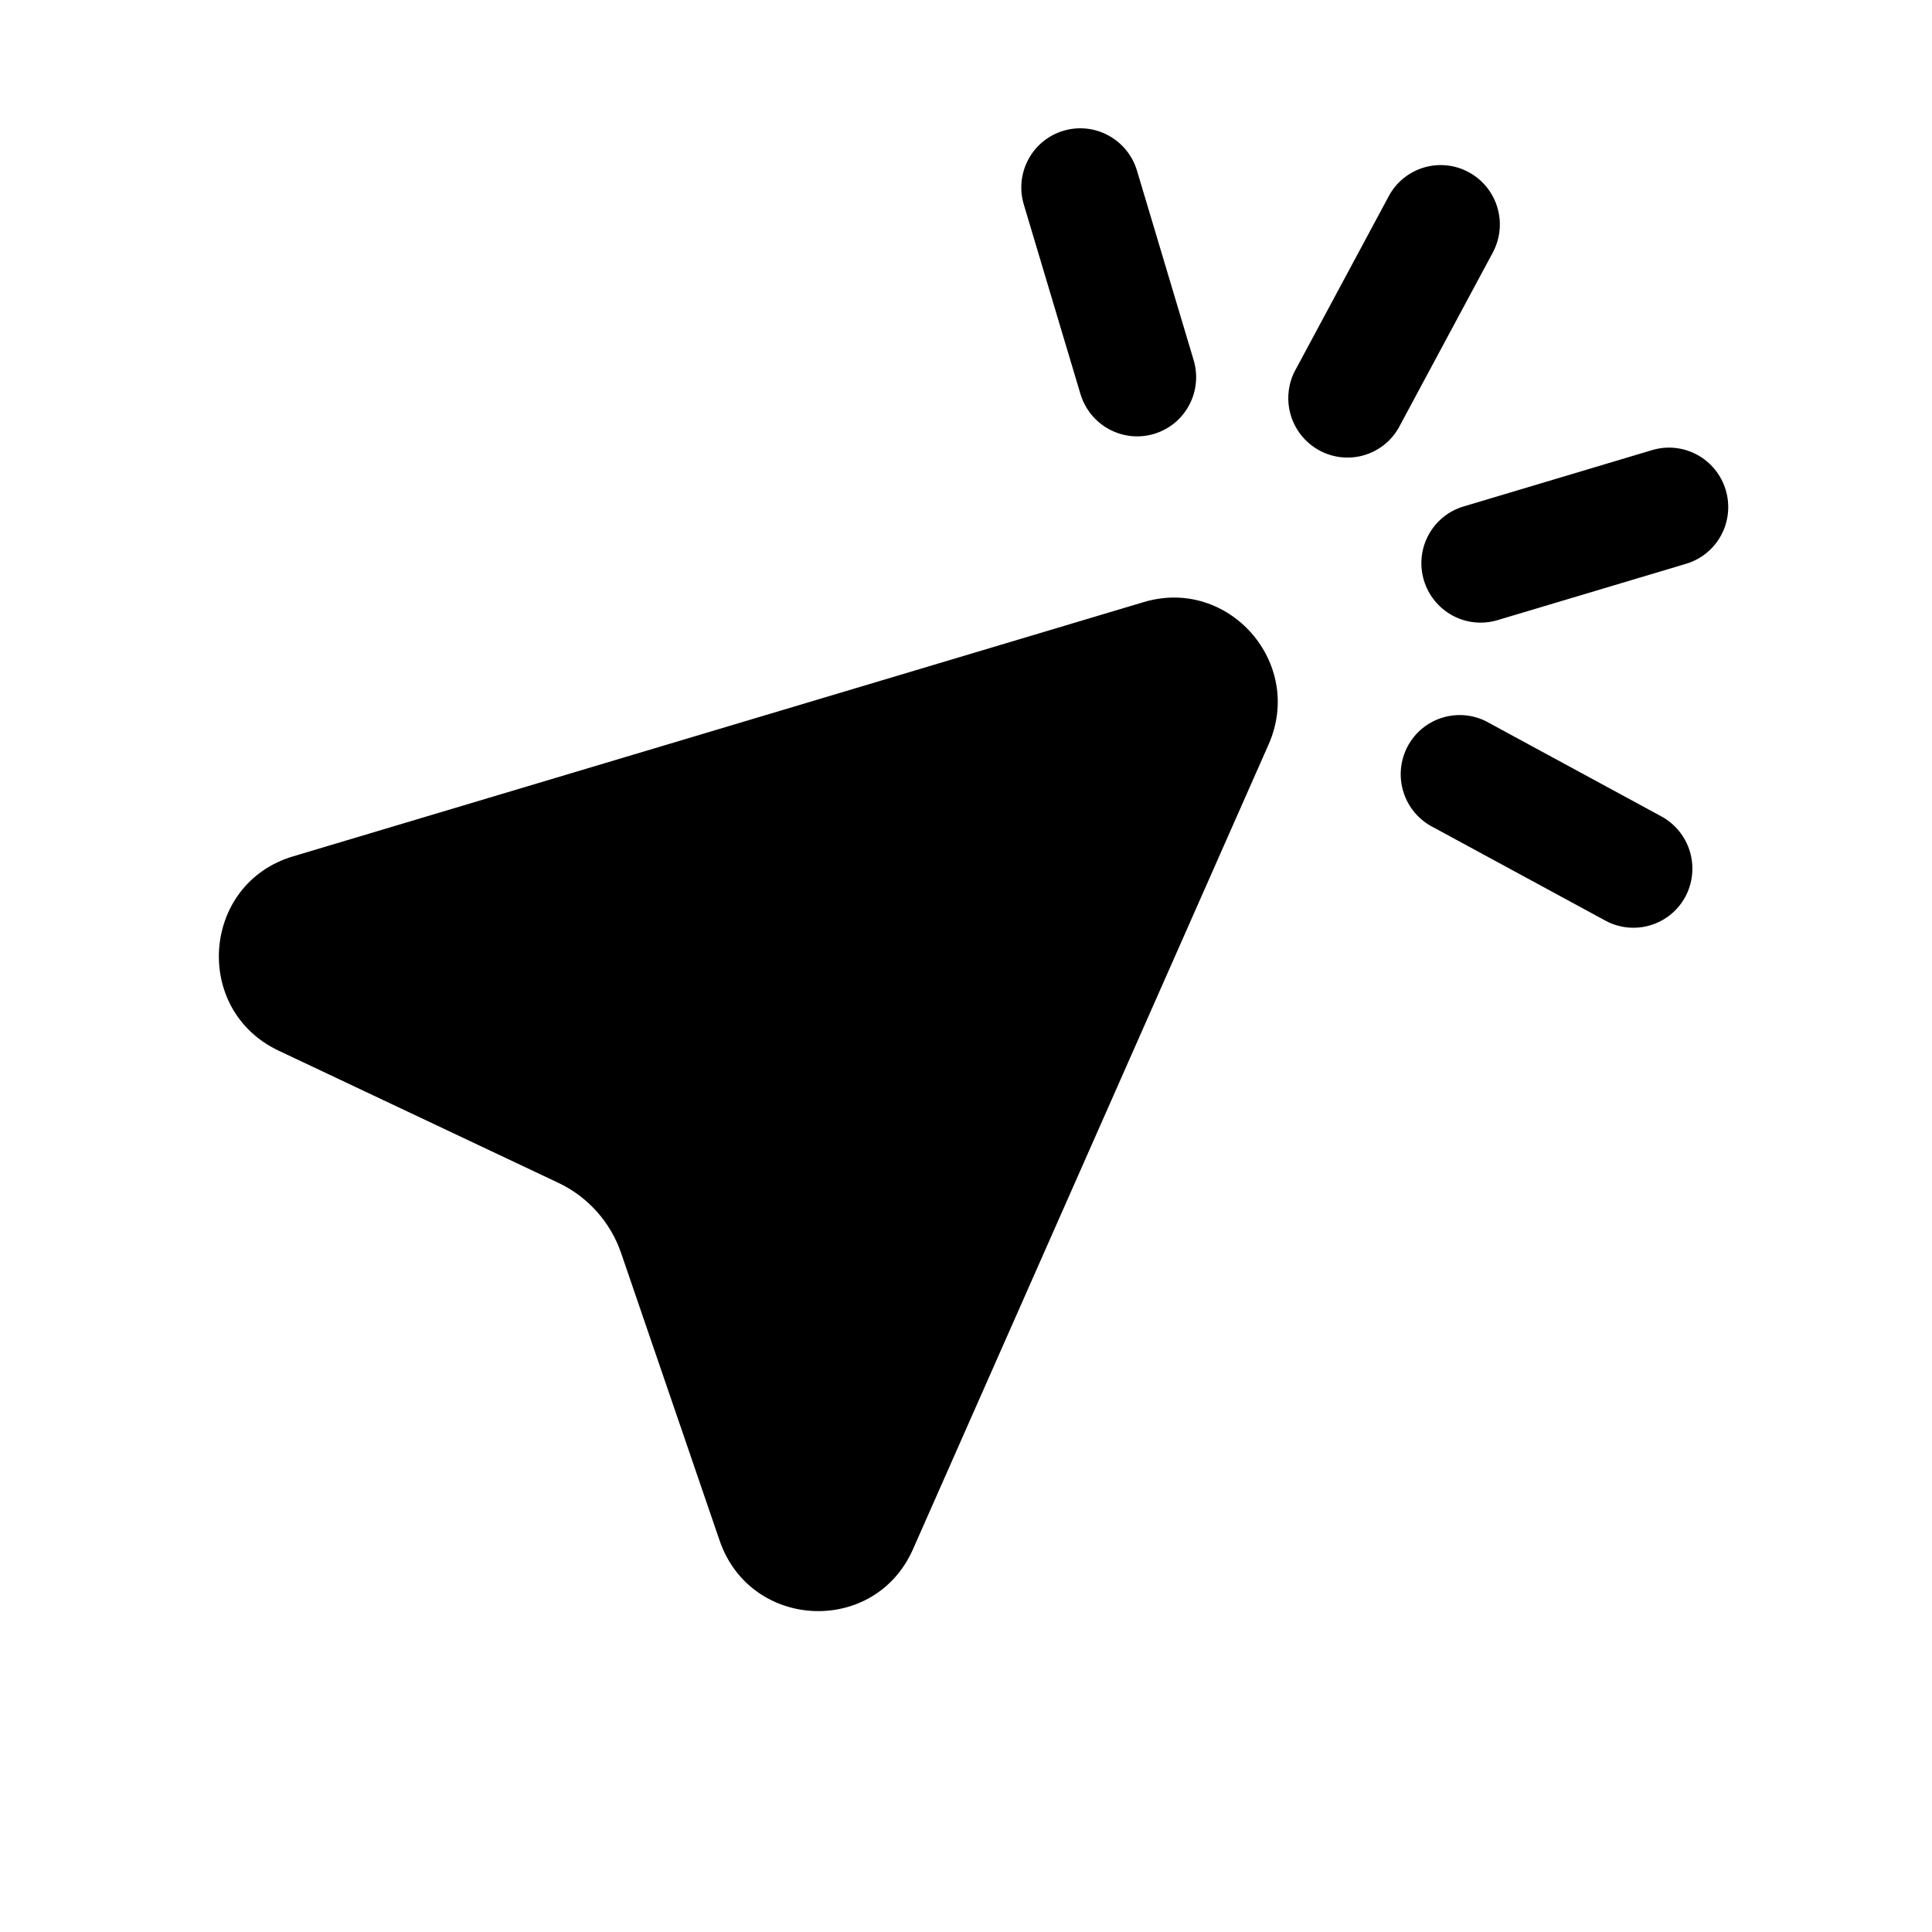
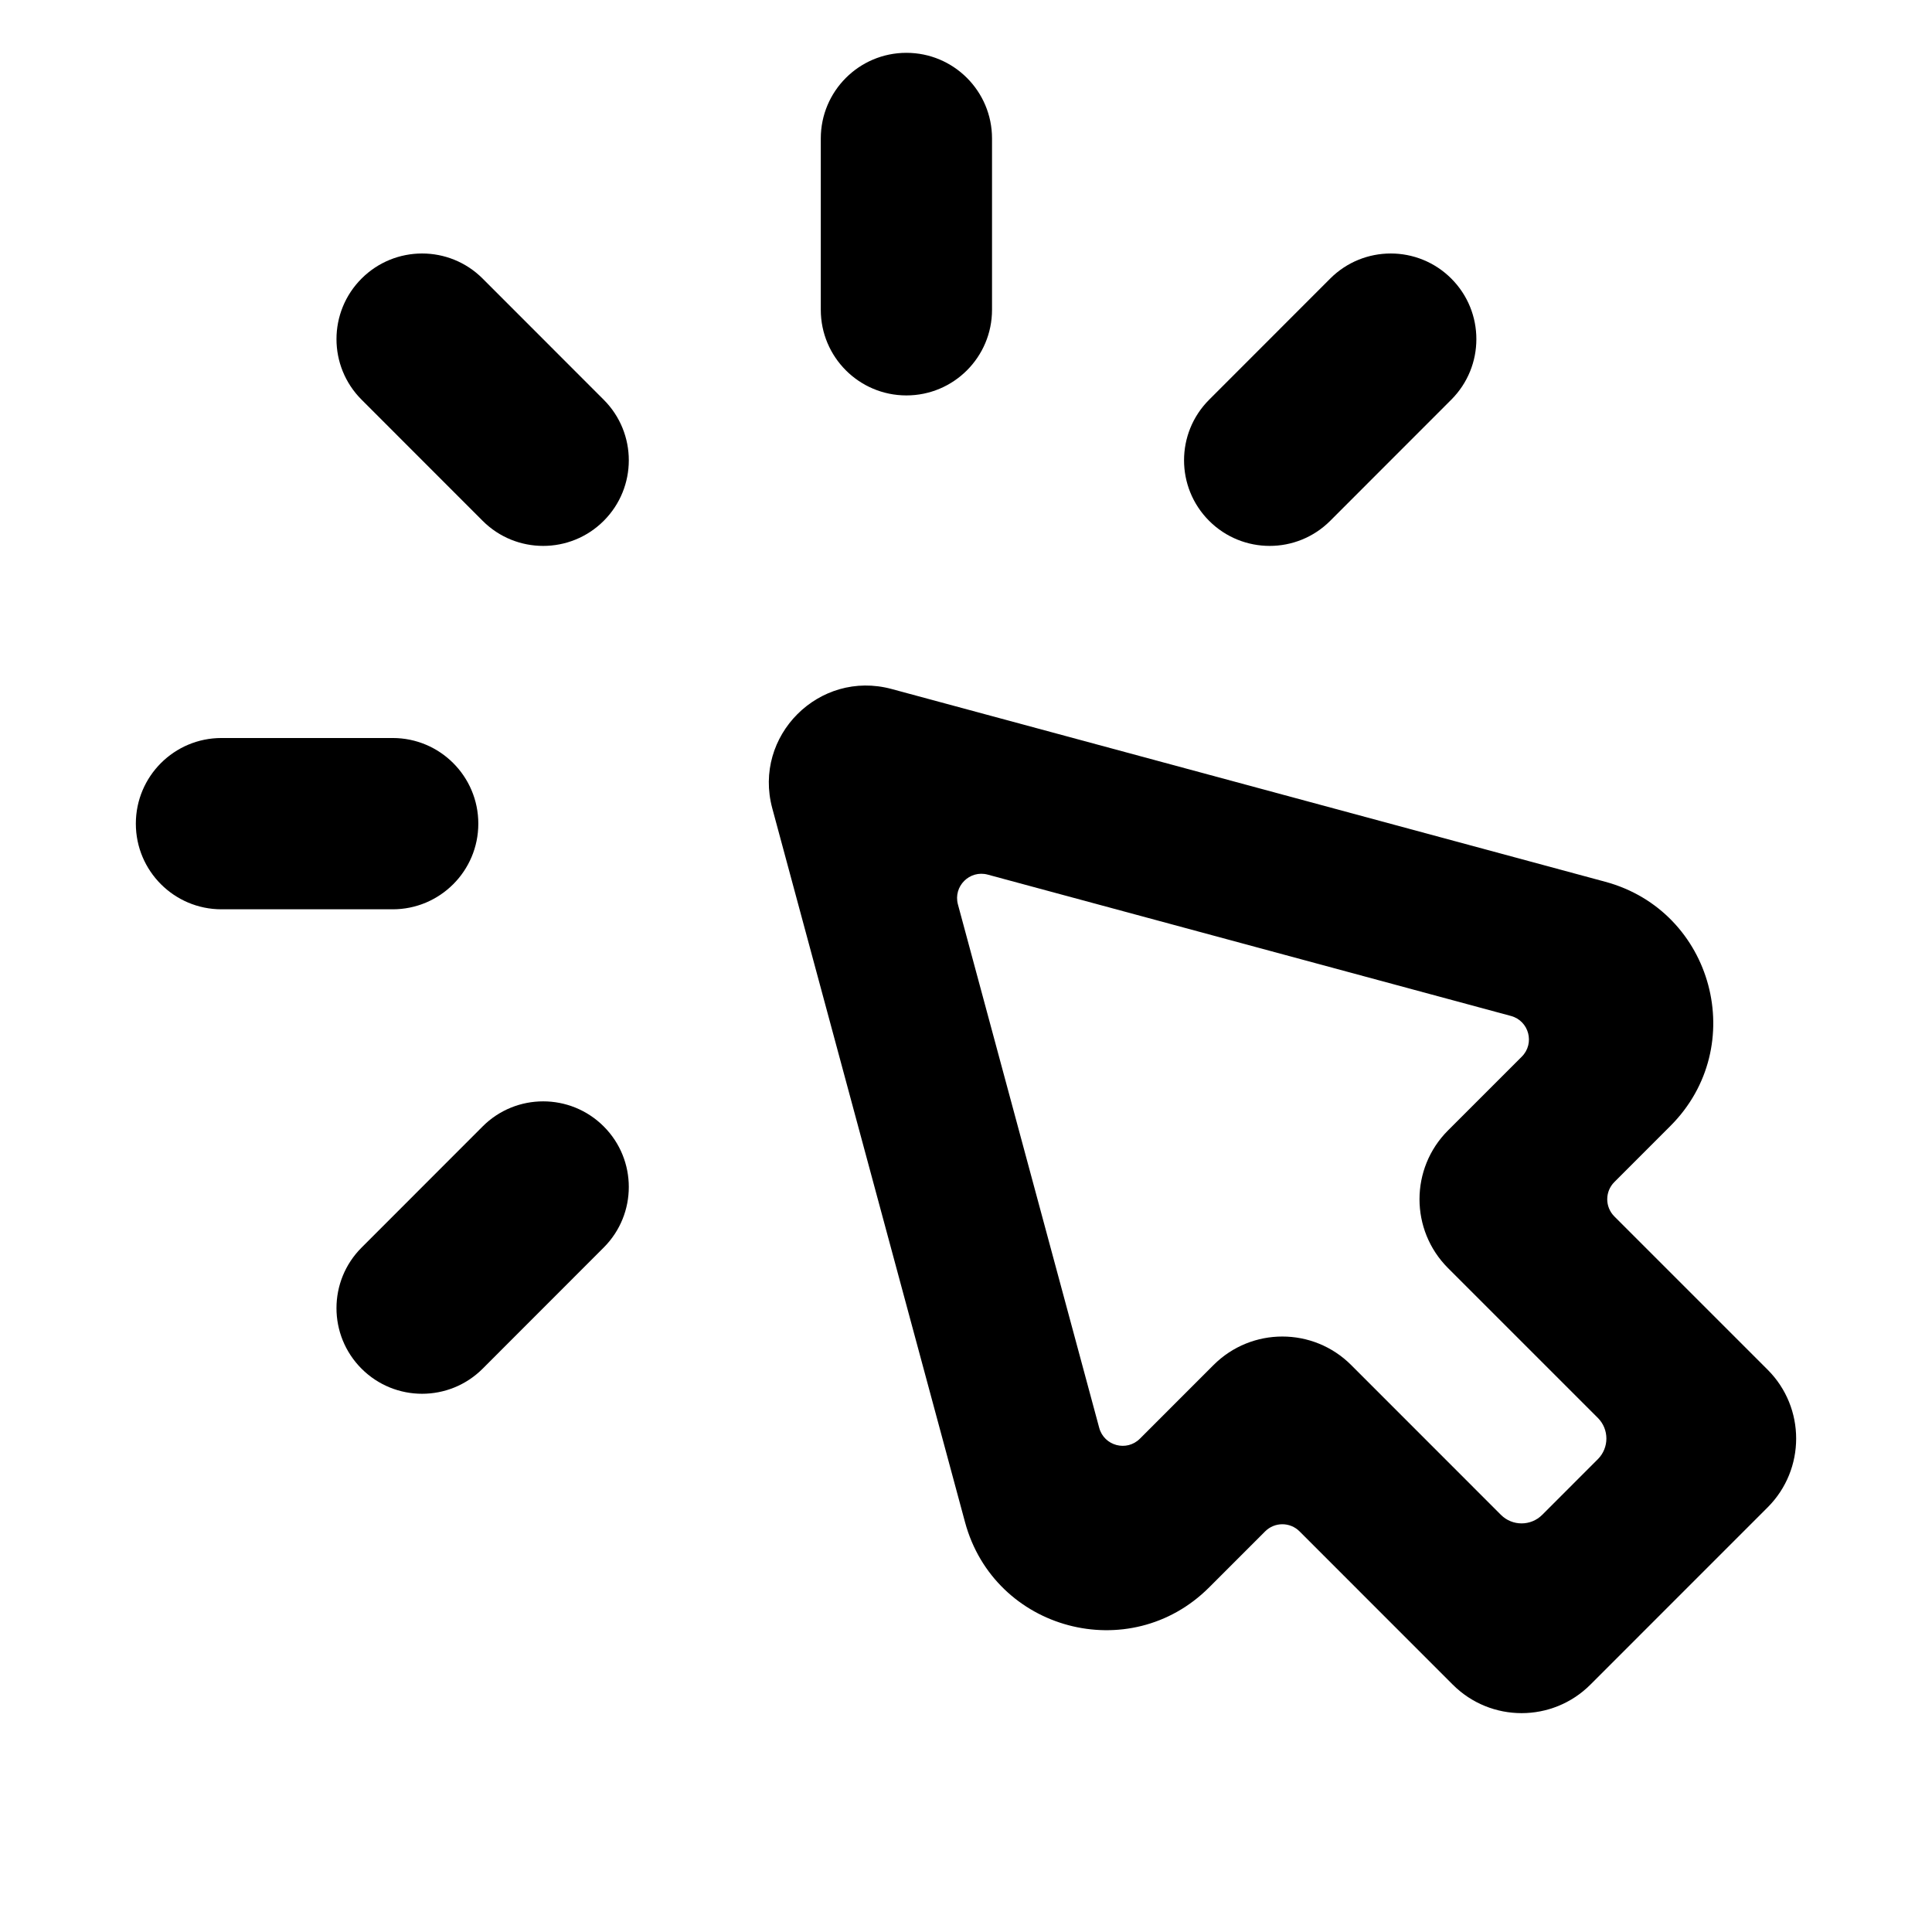
- <svg xmlns="http://www.w3.org/2000/svg" viewBox="0 0 256 256">
-   <path d="M228.669 64.929a7.88 7.88 0 0 1-.604 5.982 7.8 7.8 0 0 1-4.644 3.791l-25 7.473a7.8 7.8 0 0 1-5.963-.62 7.88 7.88 0 0 1-3.788-4.669 7.88 7.88 0 0 1 .604-5.982 7.8 7.8 0 0 1 4.644-3.791l25-7.473a7.8 7.8 0 0 1 5.963.62 7.88 7.88 0 0 1 3.788 4.669m-34.048-42.11a7.88 7.88 0 0 1 3.182 10.645l-12.247 22.803a7.82 7.82 0 0 1-4.638 3.997 7.8 7.8 0 0 1-6.095-.58 7.87 7.87 0 0 1-4.055-7.928 7.8 7.8 0 0 1 1.007-2.964l12.246-22.804a7.8 7.8 0 0 1 4.642-3.787 7.8 7.8 0 0 1 5.958.619m28.697 95.997a7.8 7.8 0 0 1-4.642 3.787 7.8 7.8 0 0 1-5.958-.618l-22.753-12.342a7.86 7.86 0 0 1-3.993-4.663 7.9 7.9 0 0 1 .564-6.115 7.806 7.806 0 0 1 10.847-3.034l22.753 12.341a7.87 7.87 0 0 1 3.784 4.666 7.88 7.88 0 0 1-.602 5.978m-82.41-101.49a7.8 7.8 0 0 1 5.963.621 7.88 7.88 0 0 1 3.788 4.669l7.505 25.103a7.88 7.88 0 0 1-.605 5.983 7.8 7.8 0 0 1-4.644 3.79 7.8 7.8 0 0 1-5.962-.62 7.88 7.88 0 0 1-3.789-4.669L135.66 27.1a7.87 7.87 0 0 1 .604-5.982 7.8 7.8 0 0 1 4.644-3.791m10.641 62.453c11.27-3.37 21.318 8.088 16.544 18.868l-47.121 106.639c-5.069 11.47-21.534 10.725-25.617-1.148L82.3 166.036a16.05 16.05 0 0 0-8.303-9.299L36.93 139.223c-11.453-5.404-10.22-22.126 1.89-25.746z" />
+ <svg xmlns="http://www.w3.org/2000/svg" width="256" height="256" viewBox="0 0 256 256" fill="none">
+   <path fill-rule="evenodd" clip-rule="evenodd" d="M131.448 41.049C131.448 47.315 126.369 52.395 120.104 52.395C113.838 52.395 108.759 47.315 108.759 41.049V18.346C108.759 12.079 113.838 7 120.104 7C126.369 7 131.448 12.079 131.448 18.346V41.049ZM63.379 109.139C63.379 115.406 58.299 120.487 52.031 120.487H29.348C23.081 120.487 18 115.406 18 109.139C18 102.871 23.081 97.79 29.348 97.79H52.031C58.299 97.79 63.379 102.871 63.379 109.139ZM47.908 36.913C43.479 41.343 43.479 48.524 47.906 52.955L63.951 69.01C68.382 73.444 75.568 73.444 79.999 69.011C84.427 64.582 84.427 57.401 80 52.971L63.955 36.915C59.525 32.481 52.339 32.481 47.908 36.913ZM47.906 165.317C43.478 169.747 43.479 176.928 47.907 181.358C52.338 185.79 59.524 185.79 63.955 181.356L79.999 165.301C84.427 160.87 84.426 153.689 79.998 149.259C75.566 144.827 68.38 144.827 63.95 149.261L47.906 165.317ZM160.213 52.97C155.785 57.401 155.786 64.582 160.214 69.011C164.646 73.444 171.832 73.444 176.262 69.01L192.306 52.955C196.734 48.524 196.733 41.343 192.305 36.913C187.874 32.48 180.688 32.481 176.257 36.915L160.213 52.97Z" fill="black" />
+   <path fill-rule="evenodd" clip-rule="evenodd" d="M160.225 210.331C149.708 220.851 131.748 216.058 127.871 201.696L102.332 107.108C99.738 97.502 108.539 88.701 118.144 91.296L212.705 116.838C227.062 120.716 231.856 138.669 221.344 149.188L213.911 156.626C212.652 157.885 212.653 159.926 213.912 161.184L234.223 181.495C239.259 186.531 239.259 194.697 234.223 199.733L210.735 223.223C205.699 228.26 197.533 228.259 192.497 223.221L172.198 202.916C170.939 201.656 168.897 201.656 167.638 202.916L160.225 210.331ZM204.351 200.724C202.841 202.235 200.39 202.235 198.879 200.724L179.038 180.875C174.001 175.837 165.834 175.837 160.798 180.875L151.043 190.633C149.29 192.387 146.297 191.588 145.651 189.194L126.931 119.845C126.282 117.444 128.483 115.244 130.884 115.893L200.207 134.619C202.601 135.265 203.399 138.258 201.646 140.011L191.87 149.786C186.833 154.822 186.832 162.989 191.869 168.026L211.722 187.878C213.233 189.389 213.233 191.838 211.723 193.35L204.351 200.724Z" fill="black" />
</svg>
